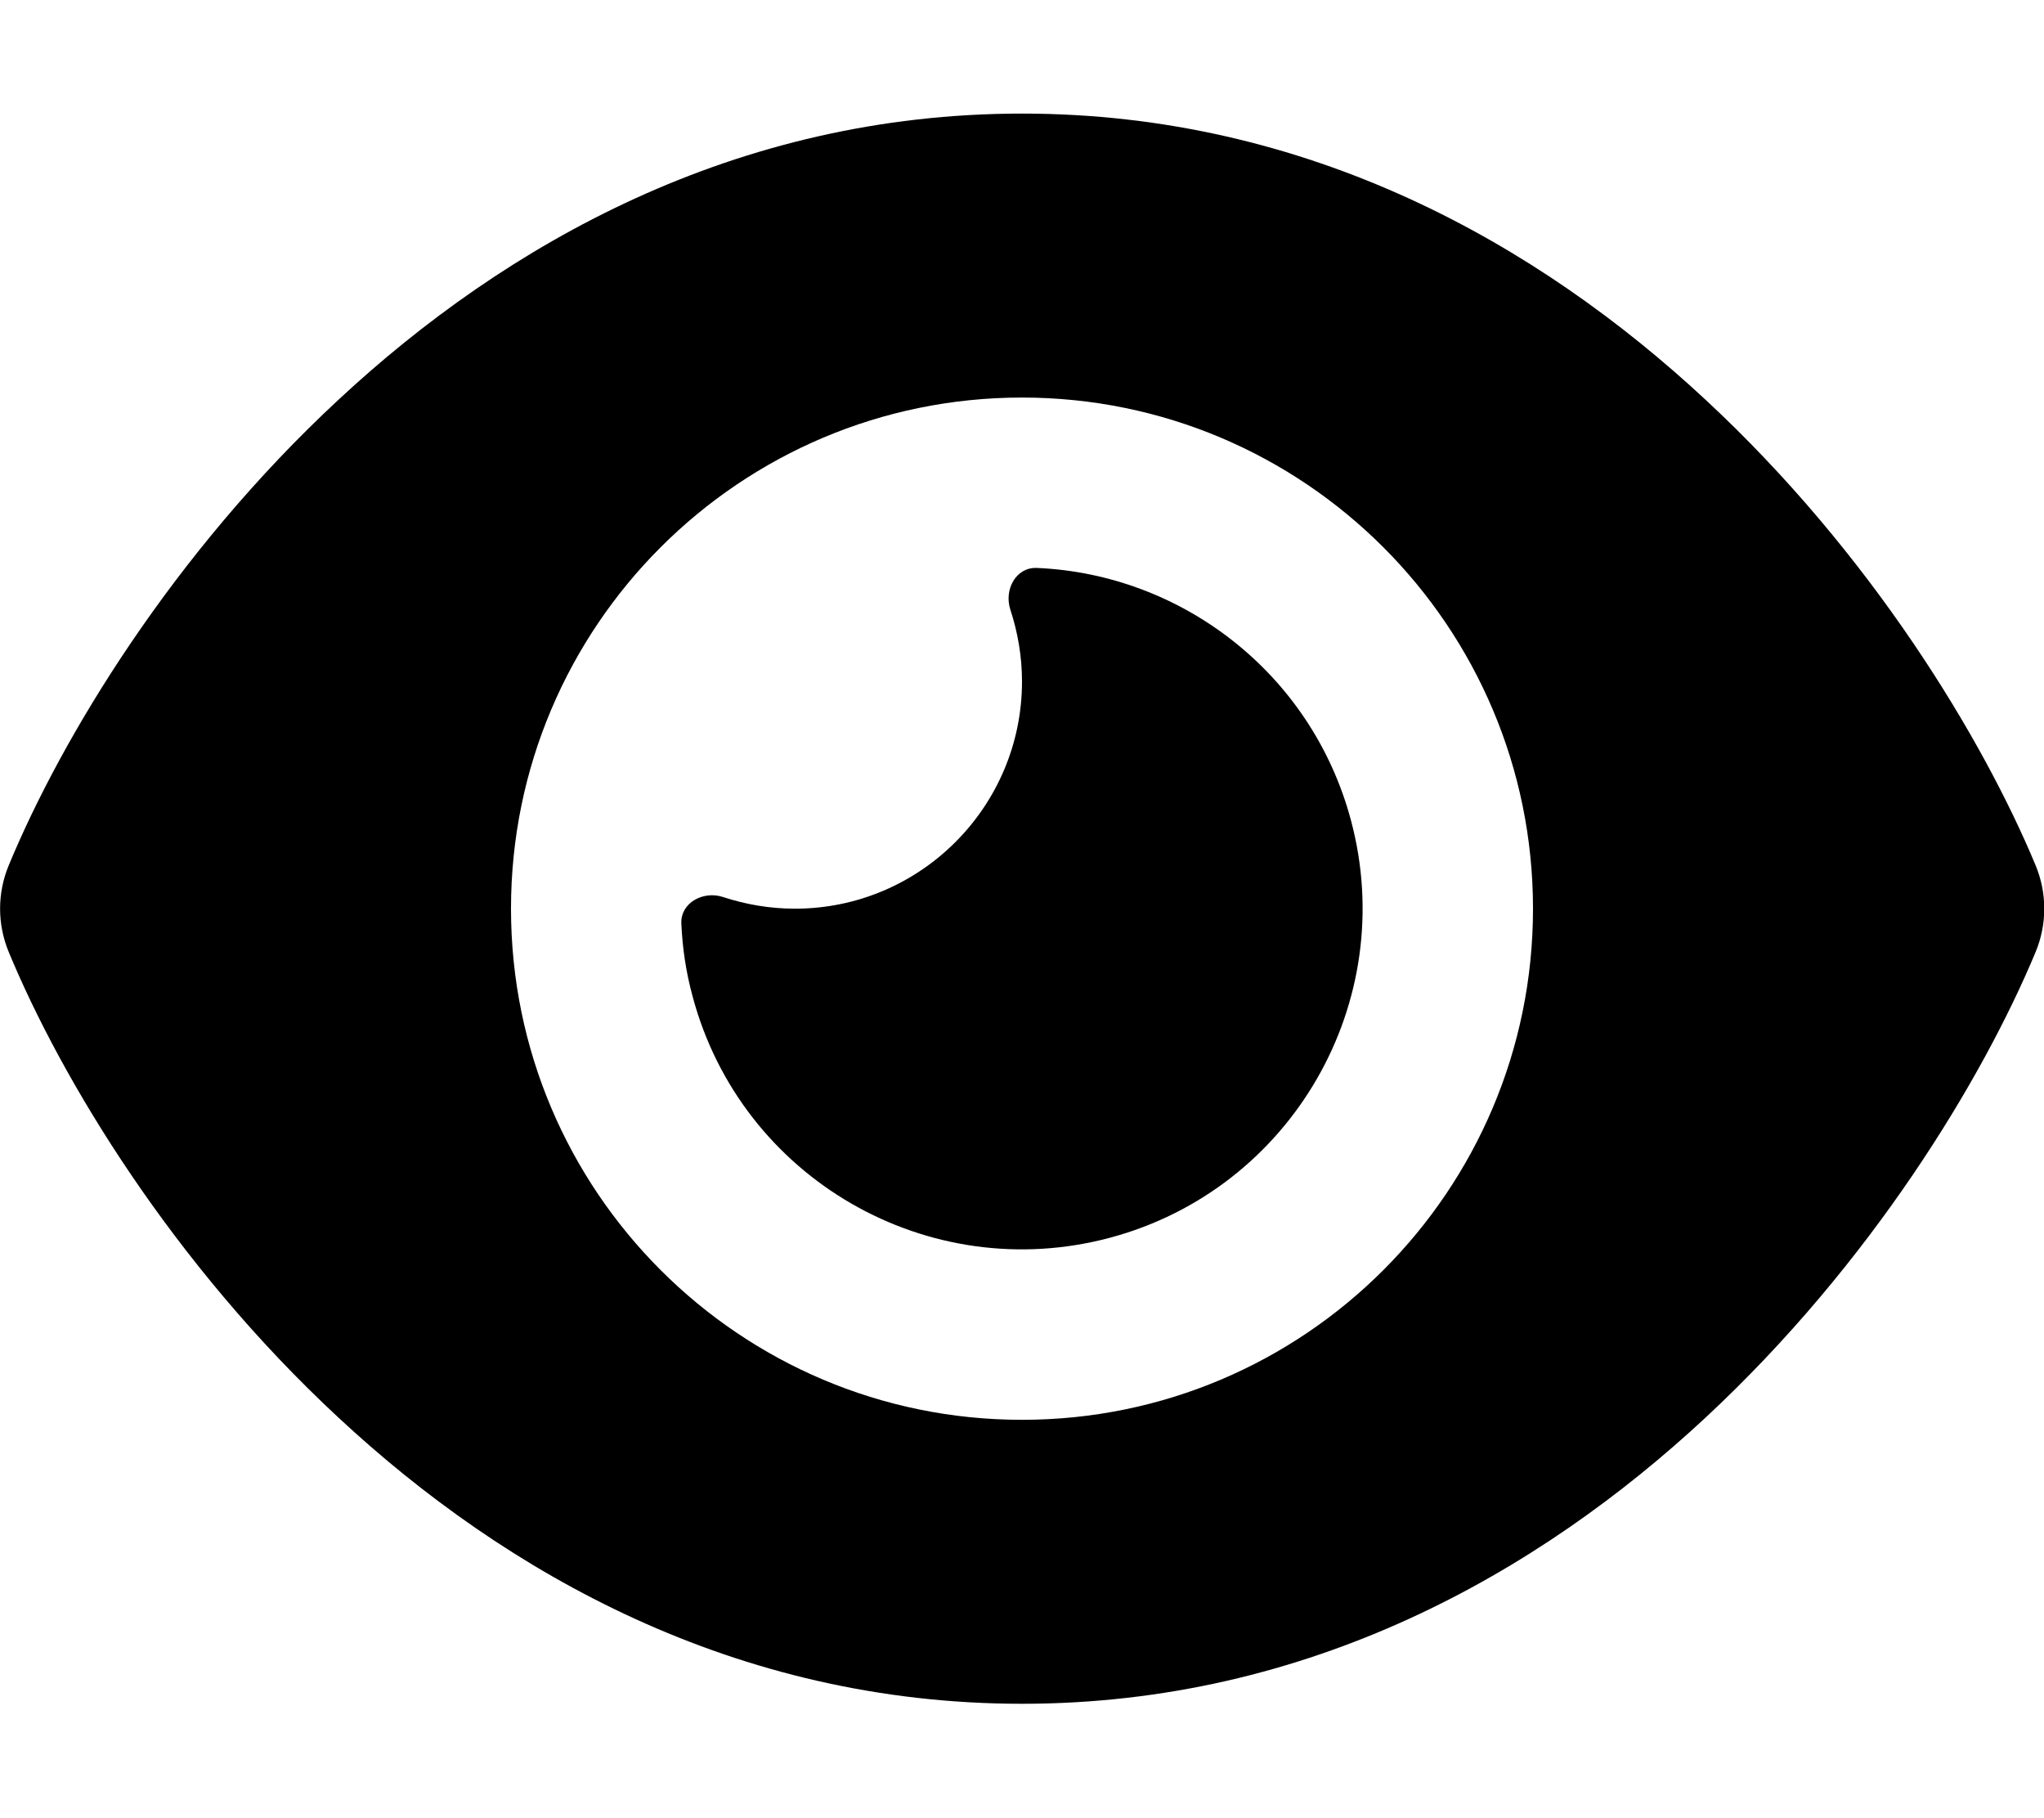
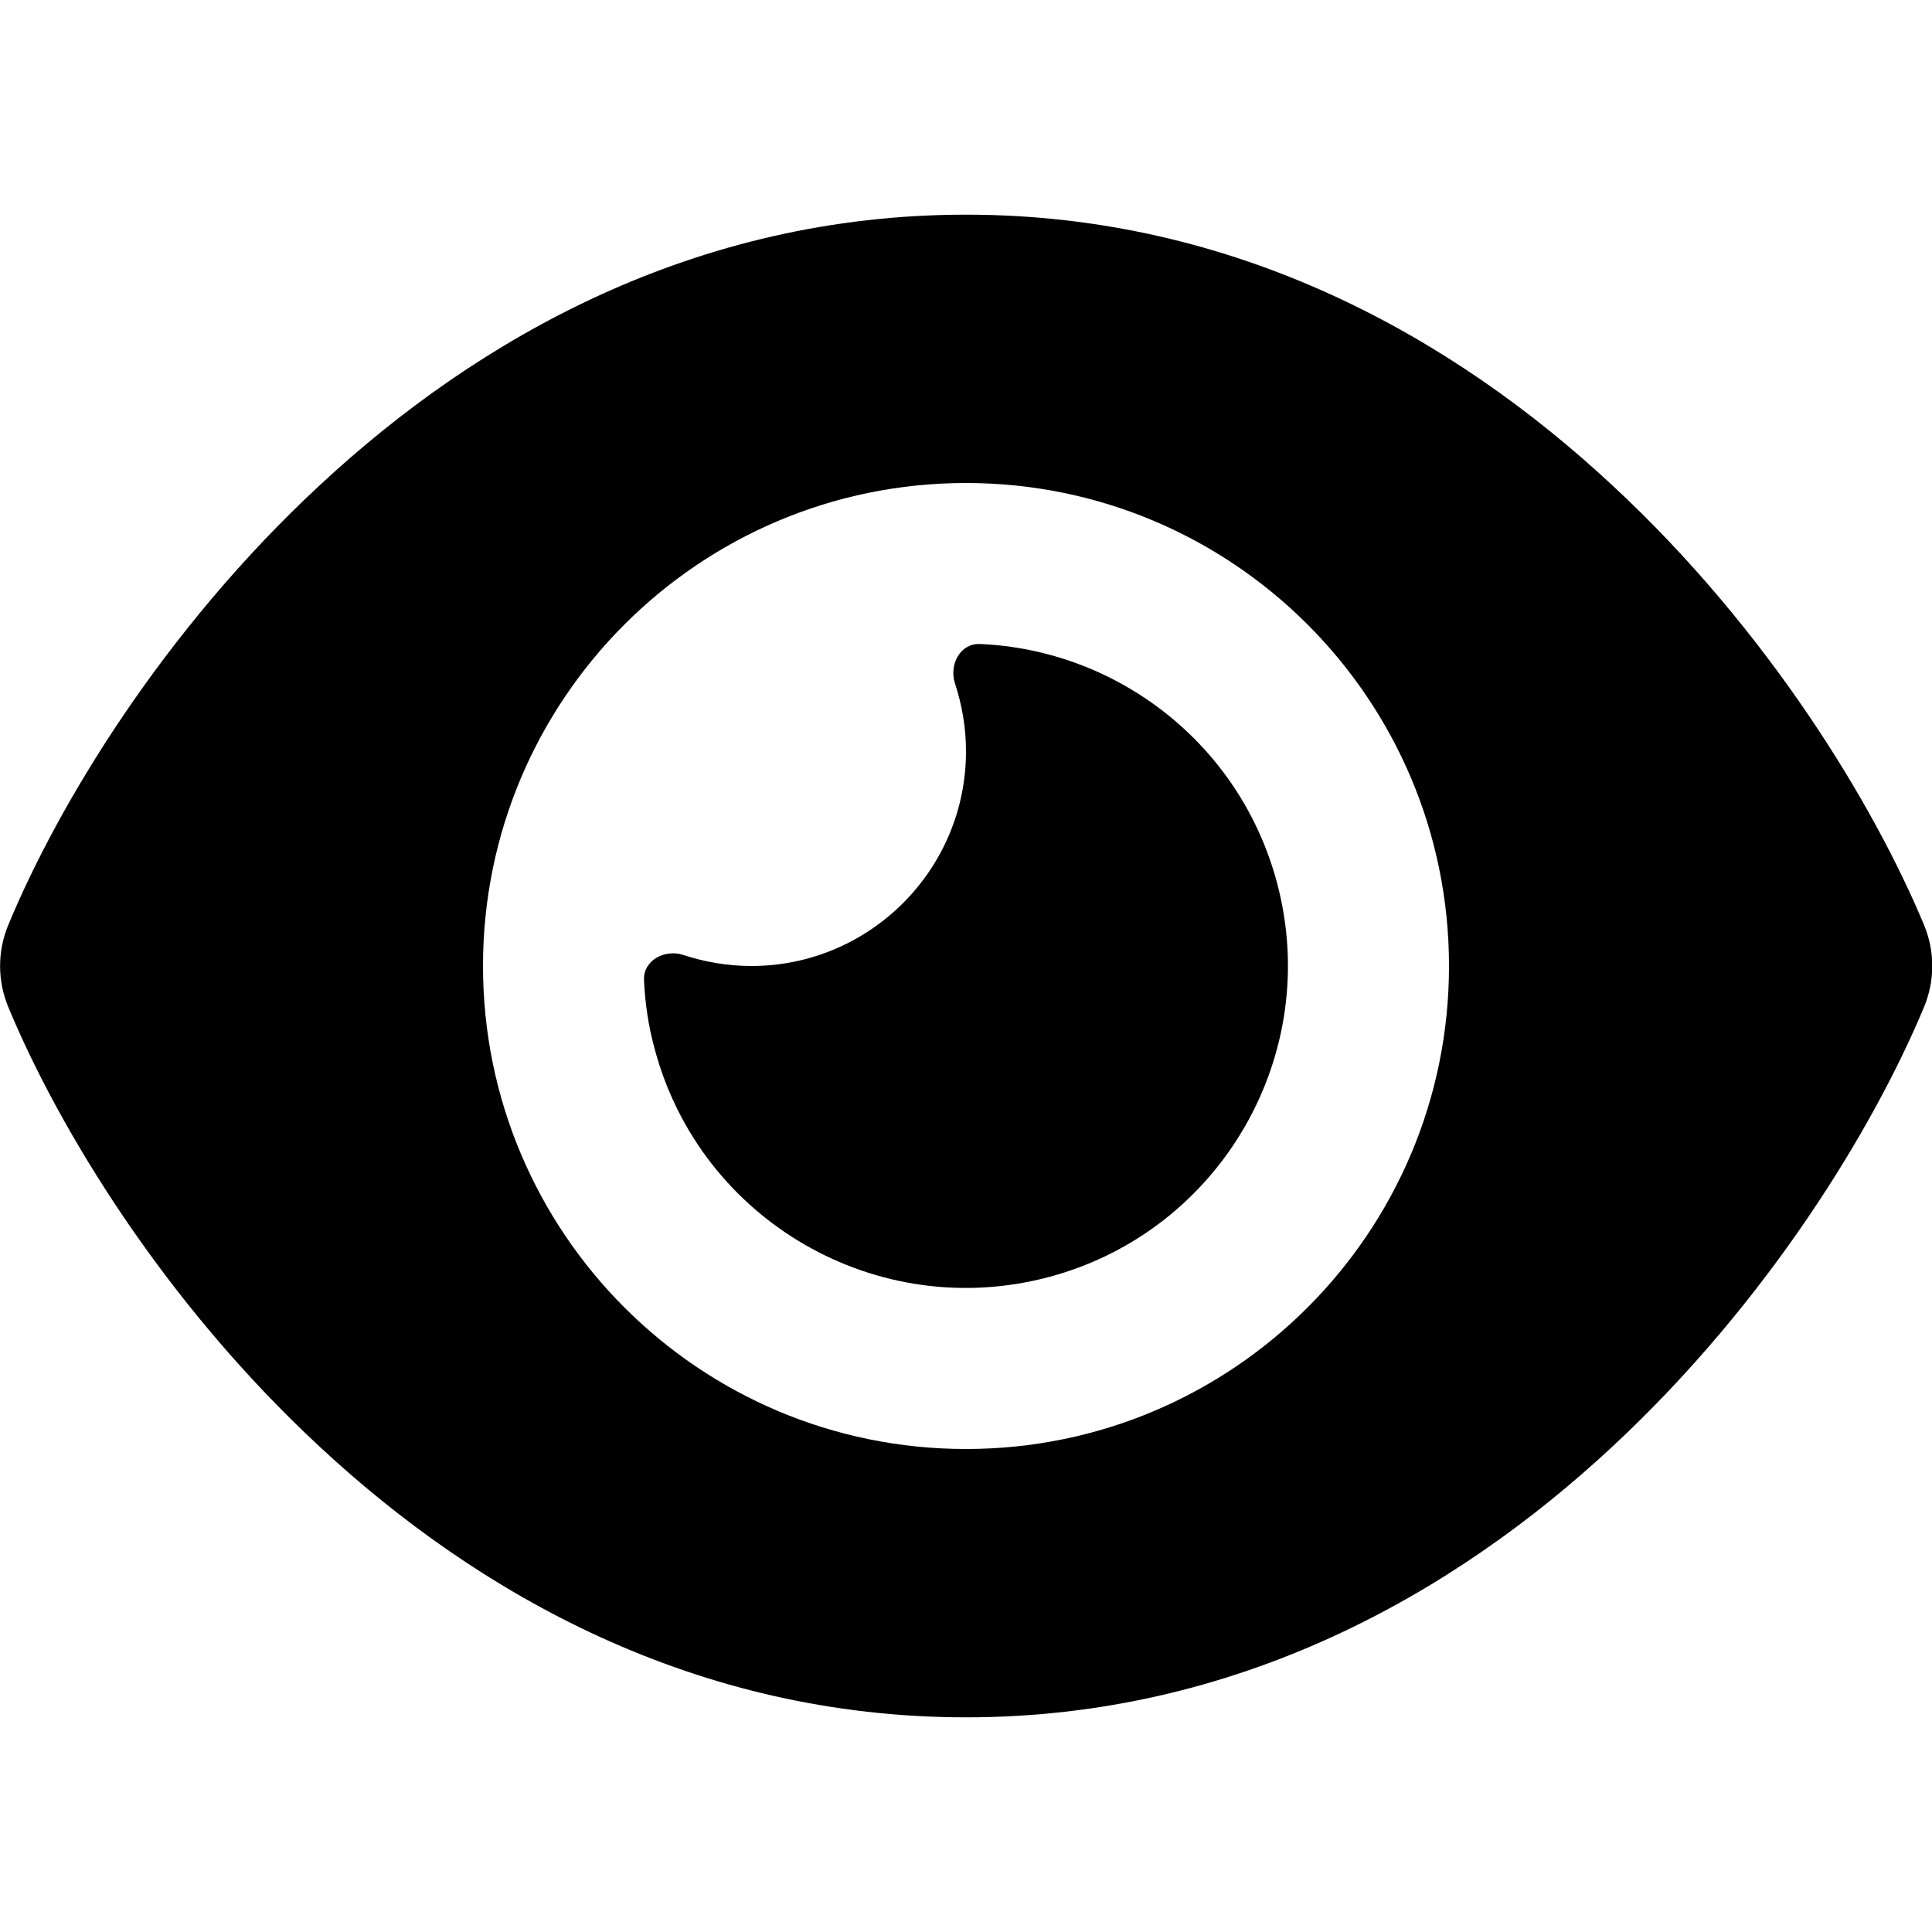
- <svg xmlns="http://www.w3.org/2000/svg" viewBox="0 0 576 512">
+ <svg xmlns="http://www.w3.org/2000/svg" width="10" height="10" viewBox="0 0 576 512">
  <path d="M288 32c-80.8 0-145.5 36.8-192.6 80.6C48.6 156 17.3 208 2.5 243.7c-3.3 7.9-3.3 16.7 0 24.6C17.3 304 48.6 356 95.4 399.4C142.5 443.2 207.2 480 288 480s145.5-36.8 192.6-80.6c46.8-43.5 78.1-95.4 93-131.1c3.3-7.9 3.3-16.7 0-24.6c-14.9-35.7-46.2-87.7-93-131.1C433.5 68.8 368.8 32 288 32zM144 256a144 144 0 1 1 288 0 144 144 0 1 1 -288 0zm144-64c0 35.3-28.7 64-64 64c-7.1 0-13.9-1.2-20.3-3.3c-5.5-1.8-11.9 1.6-11.7 7.4c.3 6.9 1.3 13.8 3.2 20.7c13.7 51.2 66.4 81.6 117.6 67.9s81.6-66.4 67.9-117.6c-11.1-41.5-47.8-69.4-88.6-71.1c-5.8-.2-9.2 6.1-7.4 11.7c2.1 6.4 3.3 13.2 3.3 20.3z" fill="currentColor" fill-rule="evenodd" />
</svg>
